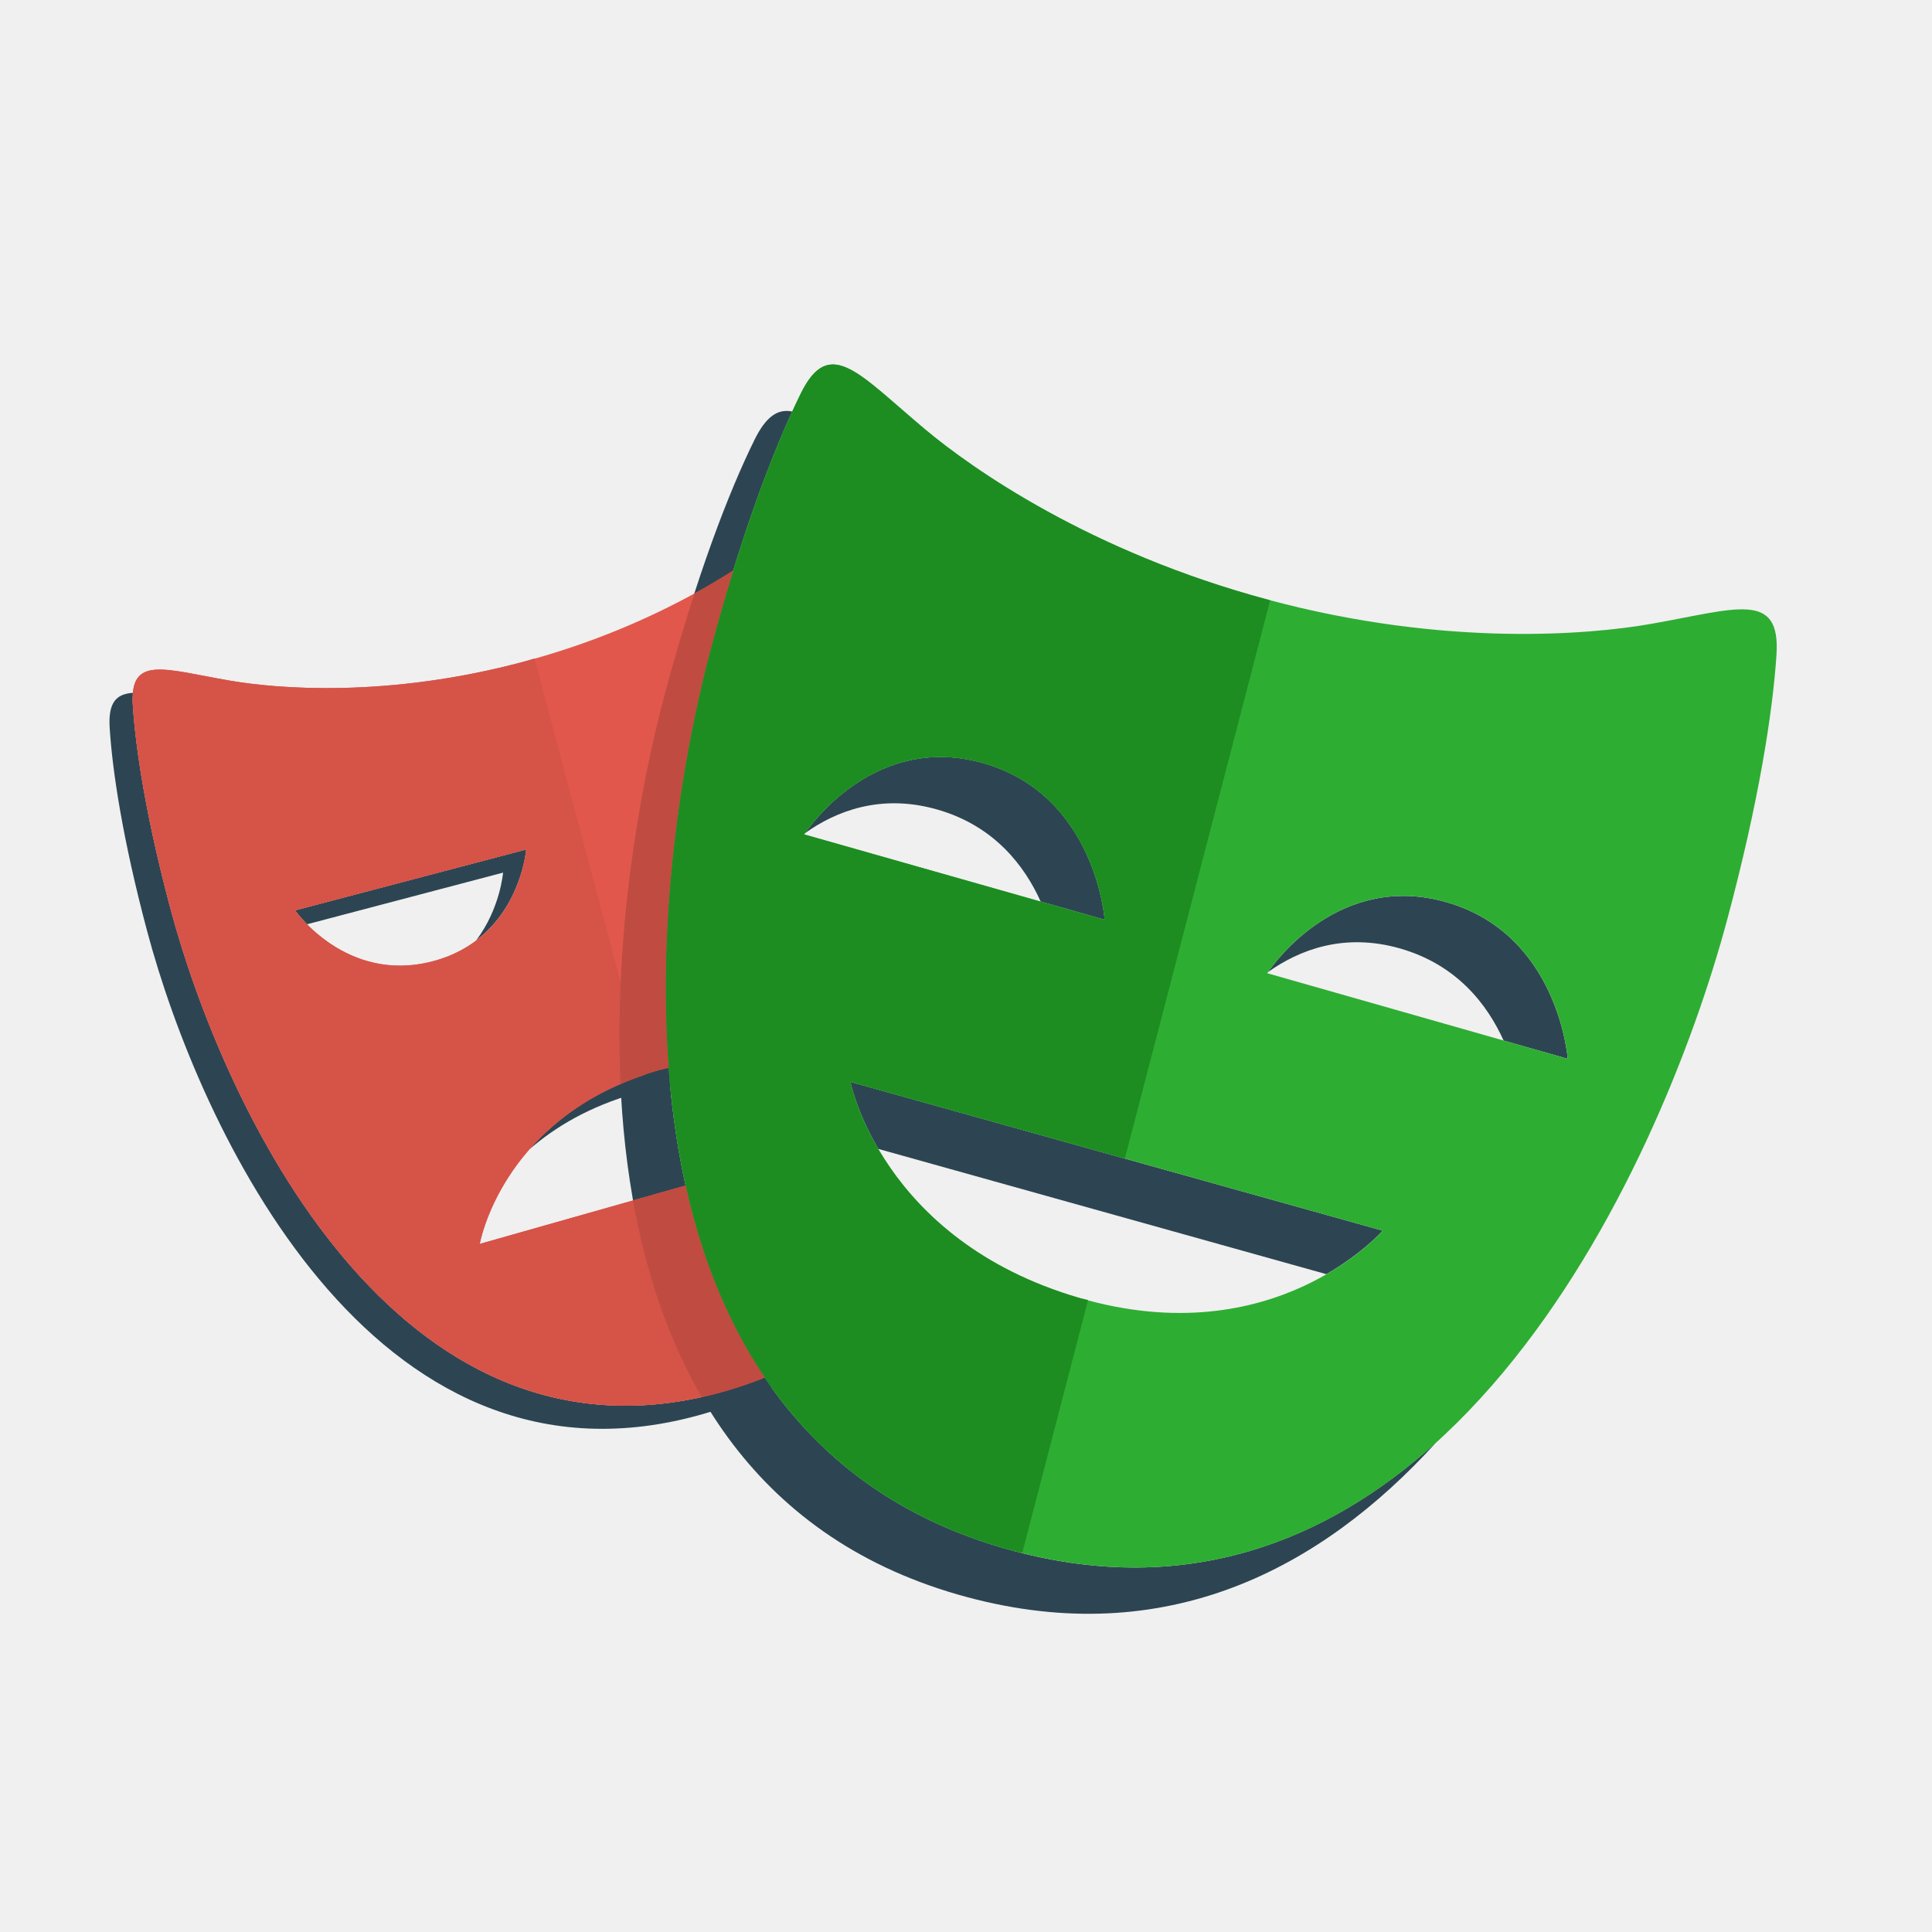
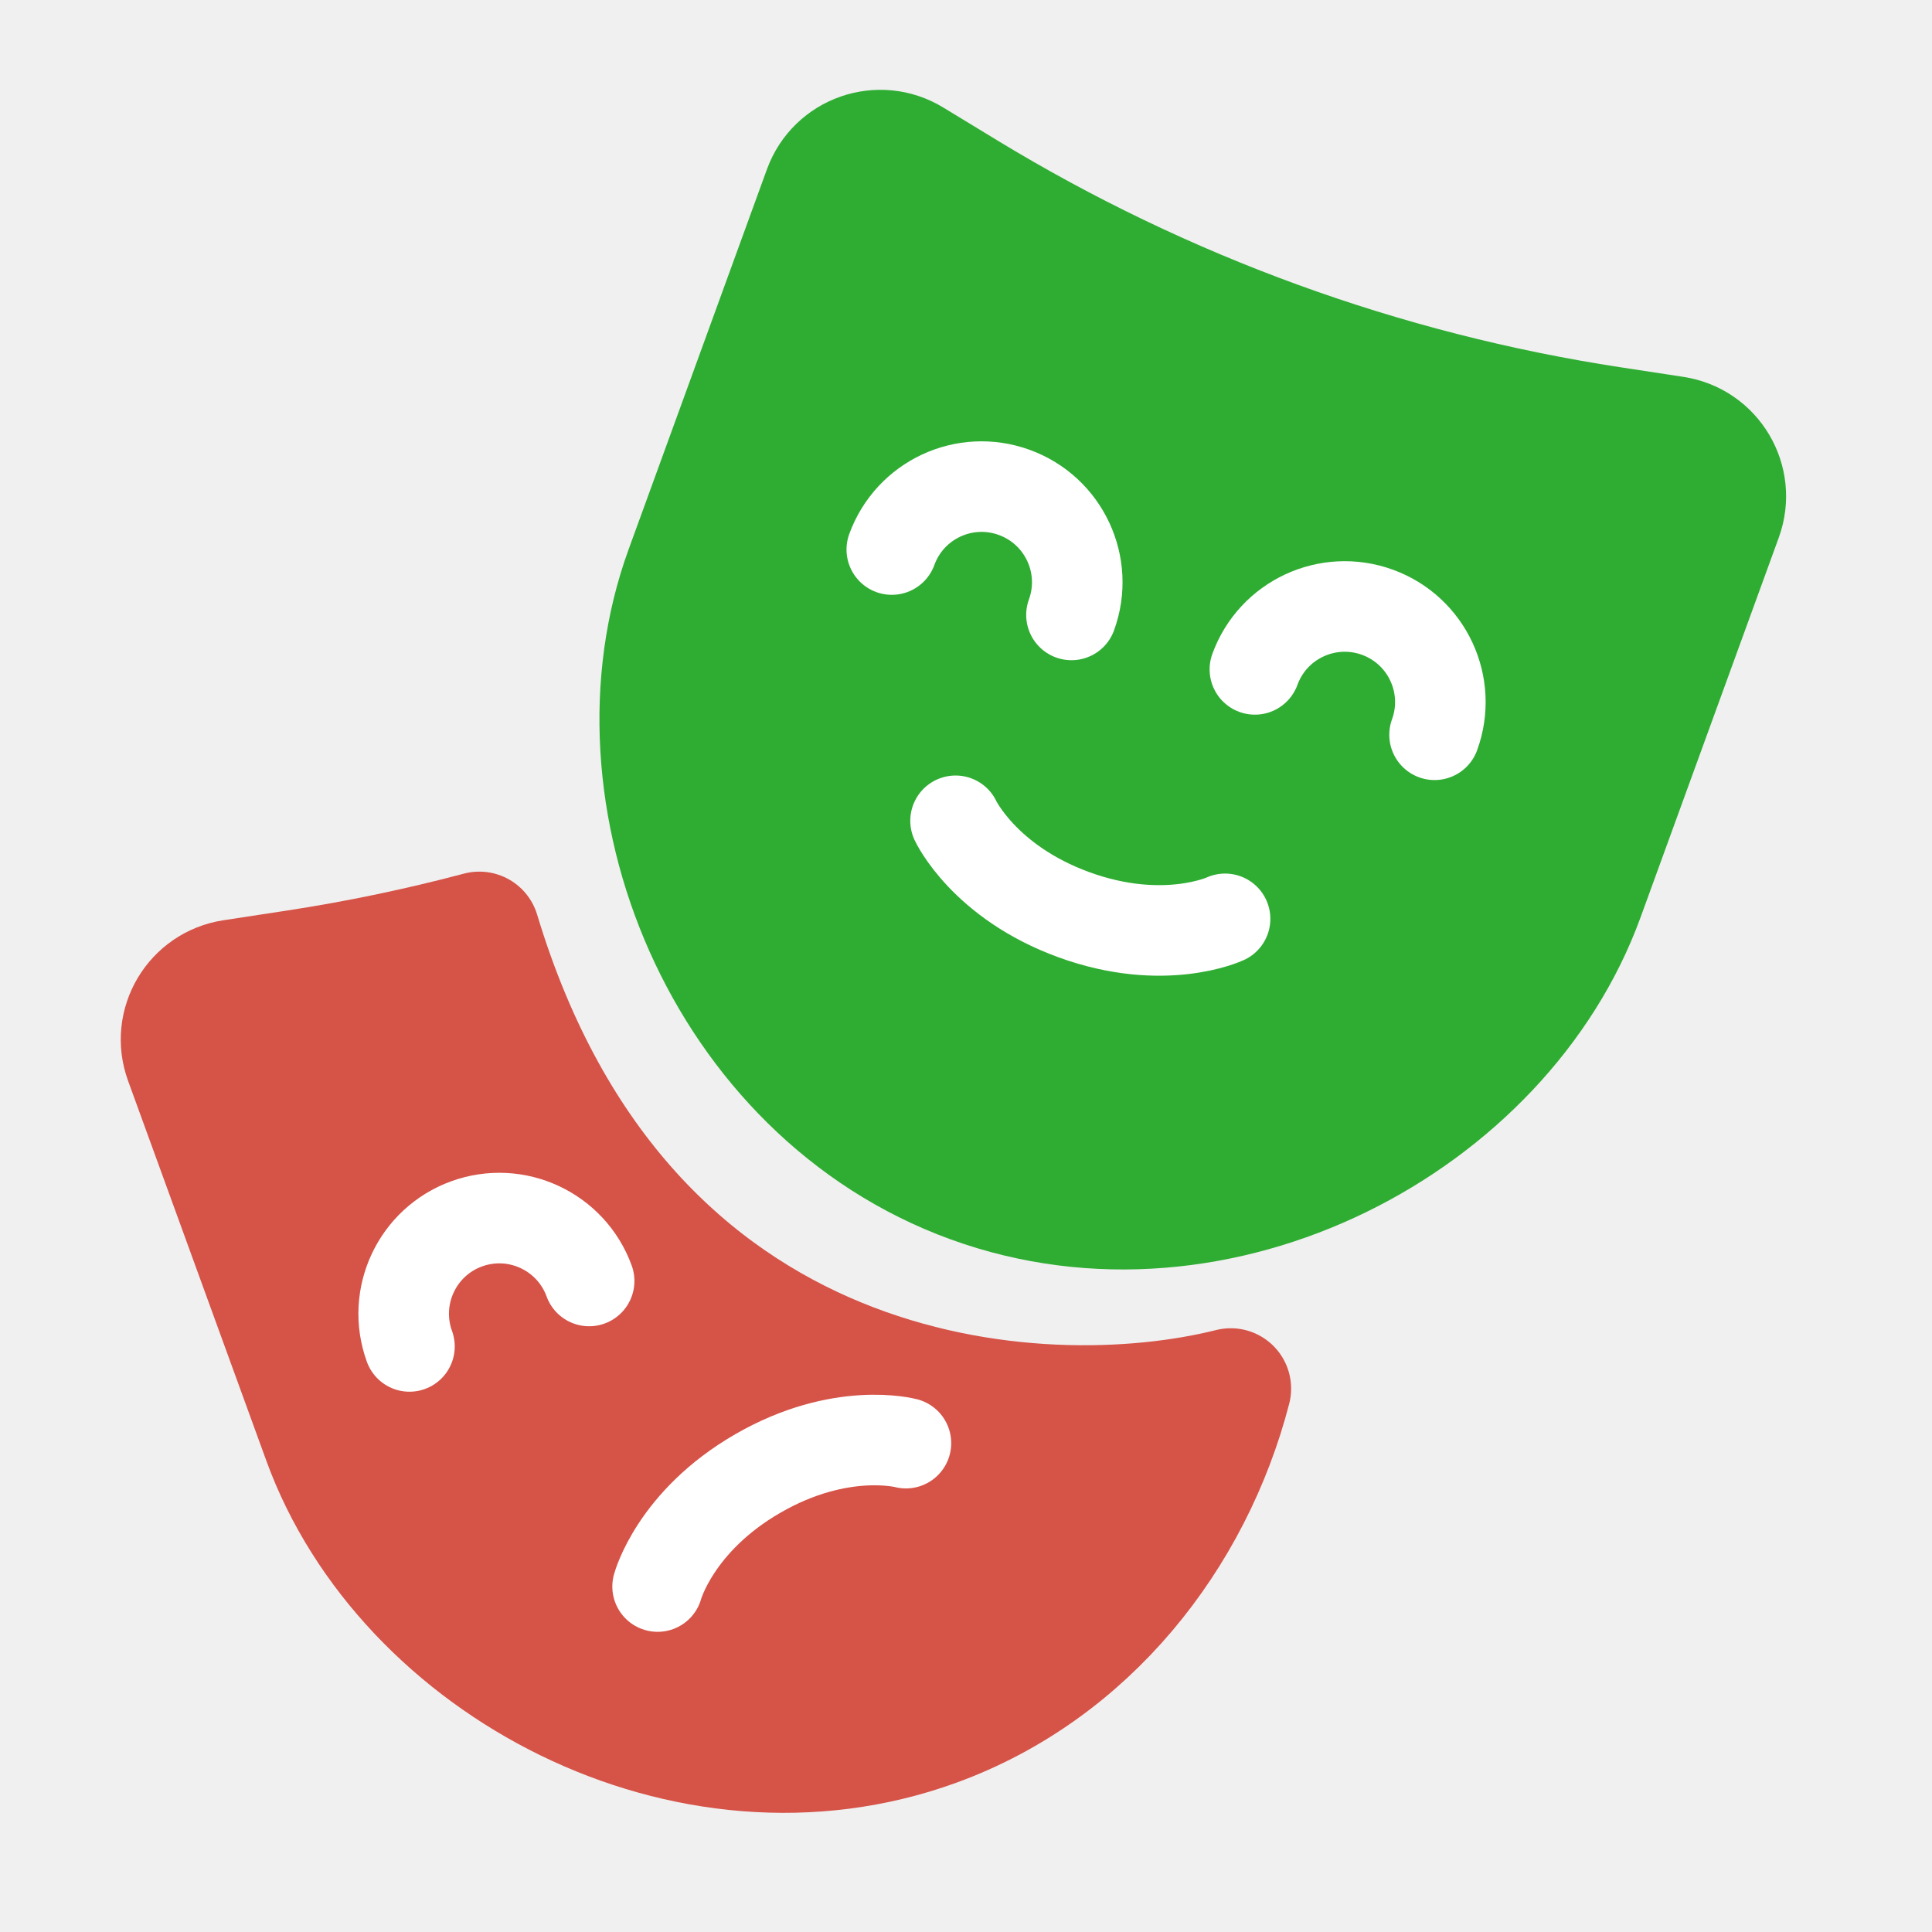
- <svg xmlns="http://www.w3.org/2000/svg" width="400" height="400" viewBox="0 0 400 400" fill="none">
-   <path d="M136.444 221.556C123.558 225.213 115.104 231.625 109.535 238.032C114.869 233.364 122.014 229.08 131.652 226.348C141.51 223.554 149.92 223.574 156.869 224.915V219.481C150.941 218.939 144.145 219.371 136.444 221.556ZM108.946 175.876L61.09 188.484C61.09 188.484 61.962 189.716 63.577 191.36L104.153 180.668C104.153 180.668 103.578 188.077 98.585 194.705C108.03 187.559 108.946 175.876 108.946 175.876ZM149.005 288.347C81.658 306.486 46.027 228.438 35.24 187.928C30.256 169.229 28.08 155.067 27.5 145.928C27.438 144.979 27.466 144.179 27.534 143.446C24.04 143.657 22.367 145.473 22.708 150.721C23.288 159.855 25.463 174.016 30.447 192.721C41.23 233.225 76.866 311.273 144.213 293.134C158.872 289.185 169.885 281.992 178.152 272.81C170.532 279.692 160.995 285.112 149.005 288.347ZM161.661 128.11V132.903H188.077C187.535 131.206 186.989 129.677 186.447 128.11H161.661Z" fill="#2D4552" />
-   <path d="M193.981 167.584C205.861 170.958 212.144 179.287 215.465 186.658L228.711 190.42C228.711 190.42 226.904 164.623 203.57 157.995C181.741 151.793 168.308 170.124 166.674 172.496C173.024 167.972 182.297 164.268 193.981 167.584ZM299.422 186.777C277.573 180.547 264.145 198.916 262.535 201.255C268.89 196.736 278.158 193.031 289.837 196.362C301.698 199.741 307.976 208.06 311.307 215.436L324.572 219.212C324.572 219.212 322.736 193.41 299.422 186.777ZM286.262 254.795L176.072 223.99C176.072 223.99 177.265 230.038 181.842 237.869L274.617 263.805C282.255 259.386 286.262 254.795 286.262 254.795ZM209.867 321.102C122.618 297.71 133.166 186.543 147.284 133.865C153.097 112.156 159.073 96.02 164.029 85.204C161.072 84.595 158.623 86.153 156.203 91.075C150.941 101.747 144.212 119.124 137.7 143.45C123.586 196.127 113.038 307.29 200.283 330.682C241.406 341.699 273.442 324.955 297.323 298.659C274.655 319.19 245.714 330.701 209.867 321.102Z" fill="#2D4552" />
-   <path d="M161.661 262.296V239.863L99.332 257.537C99.332 257.537 103.938 230.777 136.444 221.556C146.302 218.762 154.713 218.781 161.661 220.123V128.11H192.869C189.471 117.61 186.184 109.526 183.423 103.909C178.856 94.612 174.174 100.775 163.545 109.665C156.059 115.919 137.139 129.261 108.668 136.933C80.197 144.61 57.179 142.574 47.575 140.911C33.96 138.562 26.839 135.572 27.505 145.928C28.085 155.062 30.261 169.224 35.245 187.928C46.027 228.433 81.663 306.481 149.01 288.342C166.602 283.602 179.019 274.233 187.626 262.291H161.661V262.296ZM61.085 188.484L108.946 175.876C108.946 175.876 107.551 194.288 89.609 199.018C71.661 203.743 61.085 188.484 61.085 188.484Z" fill="#E2574C" />
-   <path d="M341.786 129.174C329.345 131.355 299.498 134.072 262.612 124.185C225.716 114.304 201.236 97.022 191.537 88.899C177.788 77.383 171.74 69.38 165.788 81.486C160.526 92.163 153.797 109.54 147.284 133.866C133.171 186.543 122.623 297.706 209.867 321.098C297.093 344.47 343.53 242.92 357.644 190.238C364.157 165.917 367.013 147.5 367.799 135.625C368.695 122.173 359.455 126.078 341.786 129.174ZM166.497 172.756C166.497 172.756 180.246 151.372 203.565 158C226.899 164.628 228.706 190.425 228.706 190.425L166.497 172.756ZM223.42 268.713C182.403 256.698 176.077 223.99 176.077 223.99L286.262 254.796C286.262 254.791 264.021 280.578 223.42 268.713ZM262.377 201.495C262.377 201.495 276.107 180.126 299.422 186.773C322.736 193.411 324.572 219.208 324.572 219.208L262.377 201.495Z" fill="#2EAD33" />
-   <path d="M139.88 246.04L99.332 257.532C99.332 257.532 103.737 232.44 133.607 222.496L110.647 136.33L108.663 136.933C80.192 144.611 57.174 142.574 47.57 140.911C33.955 138.563 26.834 135.572 27.5 145.929C28.08 155.063 30.256 169.224 35.24 187.929C46.023 228.433 81.658 306.481 149.005 288.342L150.989 287.719L139.88 246.04ZM61.085 188.485L108.946 175.876C108.946 175.876 107.551 194.288 89.609 199.018C71.662 203.743 61.085 188.485 61.085 188.485Z" fill="#D65348" />
-   <path d="M225.27 269.163L223.415 268.712C182.398 256.698 176.072 223.99 176.072 223.99L232.89 239.872L262.971 124.281L262.607 124.185C225.711 114.304 201.232 97.022 191.532 88.899C177.783 77.383 171.735 69.38 165.783 81.486C160.526 92.163 153.797 109.54 147.284 133.866C133.171 186.543 122.623 297.706 209.867 321.097L211.655 321.5L225.27 269.163ZM166.497 172.756C166.497 172.756 180.246 151.372 203.565 158C226.899 164.628 228.706 190.425 228.706 190.425L166.497 172.756Z" fill="#1D8D22" />
-   <path d="M141.946 245.451L131.072 248.537C133.641 263.019 138.169 276.917 145.276 289.195C146.513 288.922 147.74 288.687 149 288.342C152.302 287.451 155.364 286.348 158.312 285.145C150.371 273.361 145.118 259.789 141.946 245.451ZM137.7 143.451C132.112 164.307 127.113 194.326 128.489 224.436C130.952 223.367 133.554 222.371 136.444 221.551L138.457 221.101C136.003 188.939 141.308 156.165 147.284 133.866C148.799 128.225 150.318 122.978 151.832 118.085C149.393 119.637 146.767 121.228 143.776 122.867C141.759 129.093 139.722 135.898 137.7 143.451Z" fill="#C04B41" />
+ <svg xmlns="http://www.w3.org/2000/svg" width="32" height="32" viewBox="0 0 32 32" fill="none">
+   <path d="M26.232 14.855L28.523 8.561C28.738 7.968 28.358 7.327 27.734 7.231L26.692 7.072C22.907 6.494 19.274 5.171 16.003 3.182L15.102 2.634C14.563 2.306 13.859 2.552 13.643 3.145L11.352 9.44C9.998 13.159 11.975 18.092 16.084 19.587C20.193 21.083 24.878 18.575 26.232 14.855Z" fill="#2FAD33" stroke="#2FAD33" stroke-width="2" />
+   <path d="M5.352 23.855C6.706 27.575 11.391 30.083 15.5 28.587C18.03 27.666 19.752 25.442 20.385 23C17.236 23.791 10.339 23.387 7.939 15.437C6.938 15.703 5.92 15.915 4.892 16.072L3.85 16.231C3.226 16.327 2.845 16.967 3.061 17.56L5.352 23.855Z" fill="#D65348" stroke="#D65348" stroke-width="2" stroke-linejoin="round" />
+   <path d="M20.785 11.087C21.084 10.265 21.993 9.842 22.815 10.141C23.637 10.44 24.06 11.349 23.761 12.17" stroke="white" stroke-width="1.5" stroke-linecap="round" />
+   <path d="M14.771 9.102C15.07 8.28 15.978 7.856 16.8 8.156C17.622 8.455 18.046 9.363 17.747 10.185" stroke="white" stroke-width="1.5" stroke-linecap="round" />
+   <path d="M6.782 22.301C6.483 21.479 6.907 20.57 7.728 20.271C8.55 19.972 9.459 20.396 9.758 21.217" stroke="white" stroke-width="1.5" stroke-linecap="round" />
+   <path d="M20.291 15.219C20.291 15.219 19.276 15.693 17.788 15.151C16.3 14.609 15.827 13.595 15.827 13.595" stroke="white" stroke-width="1.5" stroke-linecap="round" stroke-linejoin="round" />
+   <path d="M10.892 26.278C10.892 26.278 11.181 25.196 12.553 24.405C13.924 23.613 15.005 23.903 15.005 23.903" stroke="white" stroke-width="1.5" stroke-linecap="round" stroke-linejoin="round" />
</svg>
